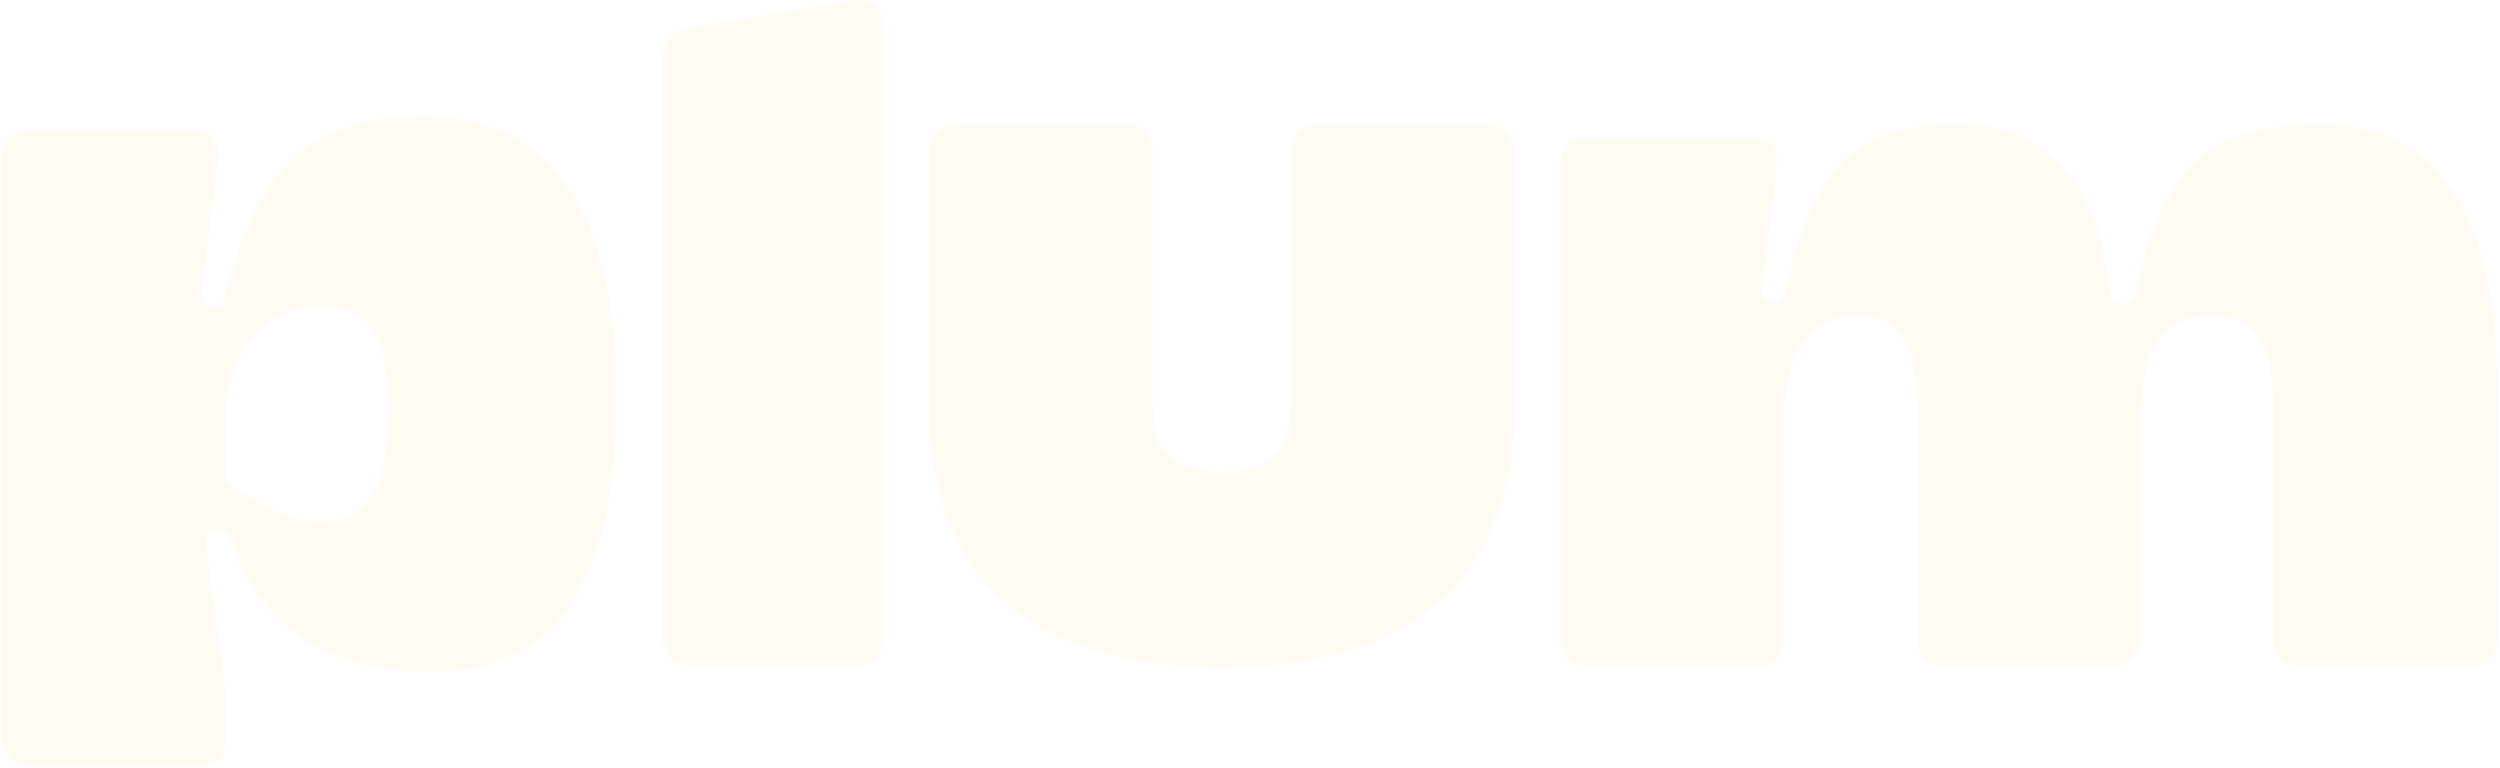
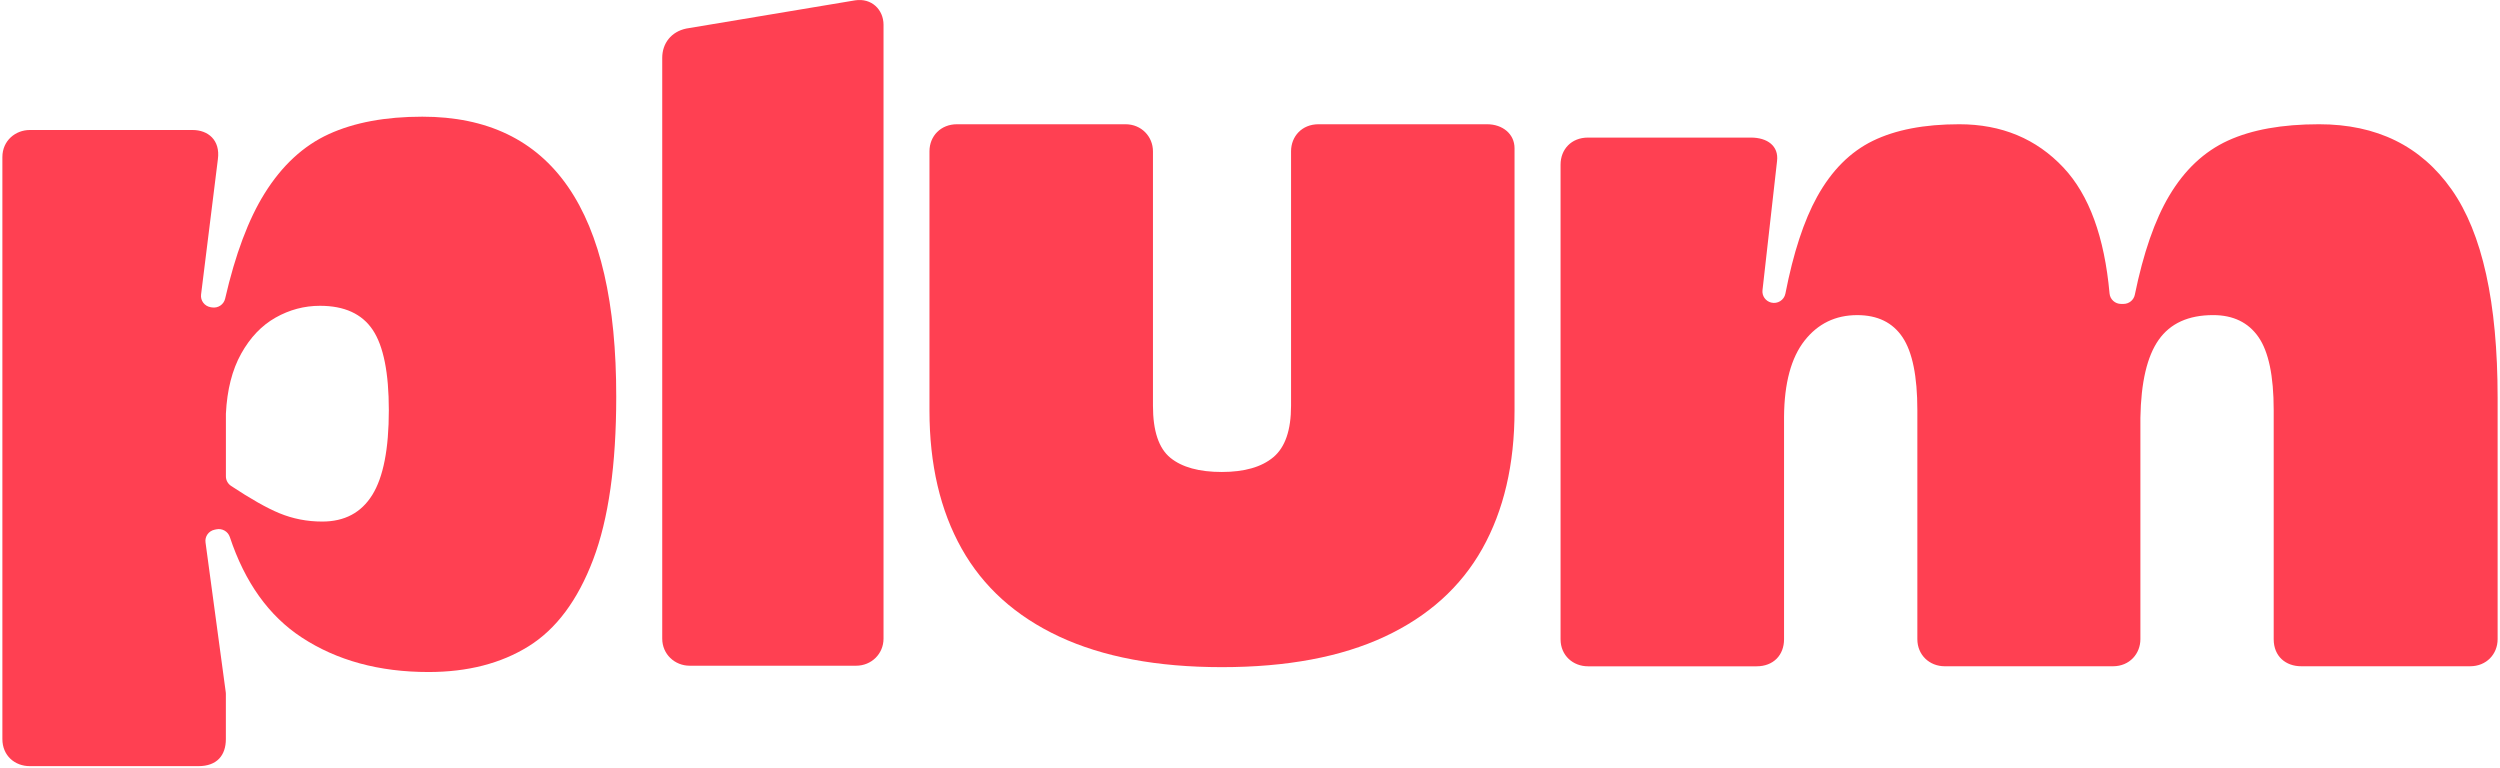
<svg xmlns="http://www.w3.org/2000/svg" width="316" height="97" viewBox="0 0 316 97" fill="none">
-   <path d="M77.892 50.172C77.892 58.757 76.919 65.612 74.973 70.736C73.028 75.863 70.311 79.511 66.822 81.684C63.334 83.858 59.114 84.944 54.158 84.944C47.917 84.944 42.574 83.486 38.132 80.57C33.983 77.847 30.956 73.616 29.049 67.876C28.816 67.174 28.088 66.754 27.353 66.906L27.125 66.954C26.375 67.11 25.873 67.809 25.977 68.558L28.537 87.508C28.547 87.572 28.549 87.636 28.549 87.7V93.417C28.549 95.479 27.425 96.84 25.081 96.84H3.77C1.877 96.84 0.301 95.52 0.301 93.417V19.854C0.301 17.766 1.964 16.432 3.77 16.432H24.338C26.287 16.432 27.865 17.695 27.541 20.12L25.415 37.228C25.318 37.994 25.852 38.7 26.623 38.831L26.784 38.857C27.55 38.985 28.285 38.499 28.456 37.752C29.741 32.156 31.403 27.721 33.448 24.446C35.651 20.914 38.358 18.416 41.57 16.948C44.782 15.481 48.719 14.749 53.382 14.749C69.76 14.747 77.928 26.555 77.892 50.172ZM47.057 62.559C48.452 60.314 49.149 56.745 49.149 51.855C49.149 47.11 48.469 43.725 47.112 41.696C45.752 39.667 43.532 38.653 40.448 38.653C38.466 38.653 36.592 39.151 34.831 40.146C33.068 41.142 31.62 42.663 30.481 44.709C29.342 46.757 28.701 49.281 28.554 52.289V60.215C28.554 60.698 28.802 61.149 29.208 61.419C31.696 63.066 33.729 64.216 35.3 64.865C37.008 65.572 38.814 65.925 40.724 65.925C43.549 65.927 45.661 64.806 47.057 62.559Z" fill="#FFFAF2" />
-   <path d="M133.895 80.467C128.389 77.895 124.277 74.19 121.56 69.355C118.843 64.52 117.485 58.698 117.485 51.886V19.127C117.485 17.172 118.941 15.705 120.954 15.705H142.265C144.288 15.705 145.734 17.276 145.734 19.127V51.291C145.734 54.479 146.469 56.669 147.937 57.867C149.404 59.061 151.571 59.658 154.435 59.658C157.298 59.658 159.472 59.033 160.959 57.783C162.446 56.534 163.189 54.37 163.189 51.291V19.127C163.189 17.245 164.558 15.705 166.657 15.705H187.968C189.947 15.705 191.437 16.949 191.437 18.731V51.889C191.437 58.698 190.077 64.52 187.363 69.357C184.646 74.193 180.535 77.897 175.027 80.469C169.521 83.041 162.655 84.328 154.432 84.328C146.25 84.326 139.404 83.038 133.895 80.467Z" fill="#FFFAF2" />
-   <path d="M309.89 23.963C313.763 29.469 315.699 38.234 315.699 50.258V80.791C315.699 82.685 314.282 84.214 312.23 84.214H290.864C288.947 84.214 287.395 82.989 287.395 80.791V51.837C287.395 47.528 286.754 44.449 285.469 42.6C284.183 40.753 282.274 39.829 279.742 39.829C276.621 39.829 274.327 40.87 272.859 42.953C271.391 45.036 270.62 48.324 270.546 52.813V80.794C270.546 82.6 269.208 84.216 267.077 84.216H245.822C243.871 84.216 242.353 82.778 242.353 80.794V51.837C242.353 47.563 241.728 44.494 240.481 42.628C239.232 40.763 237.325 39.831 234.754 39.831C232.001 39.831 229.779 40.91 228.09 43.064C226.402 45.219 225.539 48.416 225.503 52.654V80.799C225.503 82.799 224.165 84.221 222.034 84.221H200.724C198.845 84.221 197.255 82.873 197.255 80.799V20.812C197.255 18.888 198.61 17.39 200.724 17.39H221.311C223.392 17.39 224.85 18.447 224.619 20.353L222.779 36.684C222.7 37.397 223.161 38.061 223.867 38.243C224.686 38.454 225.513 37.935 225.674 37.115C226.676 31.969 228.014 27.883 229.688 24.861C231.523 21.547 233.873 19.194 236.736 17.798C239.6 16.404 243.234 15.705 247.64 15.705C253 15.705 257.396 17.535 260.829 21.192C264.064 24.643 266.003 29.943 266.647 37.098C266.714 37.843 267.346 38.416 268.105 38.416H268.405C269.1 38.416 269.703 37.935 269.84 37.264C270.921 31.981 272.367 27.812 274.183 24.752C276.129 21.474 278.605 19.146 281.618 17.769C284.628 16.392 288.464 15.705 293.127 15.705C300.428 15.705 306.018 18.459 309.89 23.963Z" fill="#FFFAF2" />
-   <path d="M111.678 3.132V80.724C111.678 82.637 110.16 84.147 108.209 84.147H87.175C85.289 84.147 83.706 82.694 83.706 80.724V7.315C83.706 5.476 84.84 4.007 86.748 3.608L108.072 0.046C110.167 -0.286 111.678 1.224 111.678 3.132Z" fill="#FFFAF2" />
+   <path d="M77.892 50.172C77.892 58.757 76.919 65.612 74.973 70.736C73.028 75.863 70.311 79.511 66.822 81.684C63.334 83.858 59.114 84.944 54.158 84.944C47.917 84.944 42.574 83.486 38.132 80.57C33.983 77.847 30.956 73.616 29.049 67.876C28.816 67.174 28.088 66.754 27.353 66.906L27.125 66.954C26.375 67.11 25.873 67.809 25.977 68.558L28.537 87.508C28.547 87.572 28.549 87.636 28.549 87.7V93.417C28.549 95.479 27.425 96.84 25.081 96.84H3.77C1.877 96.84 0.301 95.52 0.301 93.417V19.854C0.301 17.766 1.964 16.432 3.77 16.432H24.338C26.287 16.432 27.865 17.695 27.541 20.12L25.415 37.228C25.318 37.994 25.852 38.7 26.623 38.831L26.784 38.857C27.55 38.985 28.285 38.499 28.456 37.752C29.741 32.156 31.403 27.721 33.448 24.446C35.651 20.914 38.358 18.416 41.57 16.948C44.782 15.481 48.719 14.749 53.382 14.749C69.76 14.747 77.928 26.555 77.892 50.172ZM47.057 62.559C48.452 60.314 49.149 56.745 49.149 51.855C49.149 47.11 48.469 43.725 47.112 41.696C45.752 39.667 43.532 38.653 40.448 38.653C38.466 38.653 36.592 39.151 34.831 40.146C33.068 41.142 31.62 42.663 30.481 44.709C29.342 46.757 28.701 49.281 28.554 52.289V60.215C28.554 60.698 28.802 61.149 29.208 61.419C31.696 63.066 33.729 64.216 35.3 64.865C37.008 65.572 38.814 65.925 40.724 65.925C43.549 65.927 45.661 64.806 47.057 62.559Z" fill="#FF4052" />
+   <path d="M133.895 80.467C128.389 77.895 124.277 74.19 121.56 69.355C118.843 64.52 117.485 58.698 117.485 51.886V19.127C117.485 17.172 118.941 15.705 120.954 15.705H142.265C144.288 15.705 145.734 17.276 145.734 19.127V51.291C145.734 54.479 146.469 56.669 147.937 57.867C149.404 59.061 151.571 59.658 154.435 59.658C157.298 59.658 159.472 59.033 160.959 57.783C162.446 56.534 163.189 54.37 163.189 51.291V19.127C163.189 17.245 164.558 15.705 166.657 15.705H187.968C189.947 15.705 191.437 16.949 191.437 18.731V51.889C191.437 58.698 190.077 64.52 187.363 69.357C184.646 74.193 180.535 77.897 175.027 80.469C169.521 83.041 162.655 84.328 154.432 84.328C146.25 84.326 139.404 83.038 133.895 80.467Z" fill="#FF4052" />
+   <path d="M309.89 23.963C313.763 29.469 315.699 38.234 315.699 50.258V80.791C315.699 82.685 314.282 84.214 312.23 84.214H290.864C288.947 84.214 287.395 82.989 287.395 80.791V51.837C287.395 47.528 286.754 44.449 285.469 42.6C284.183 40.753 282.274 39.829 279.742 39.829C276.621 39.829 274.327 40.87 272.859 42.953C271.391 45.036 270.62 48.324 270.546 52.813V80.794C270.546 82.6 269.208 84.216 267.077 84.216H245.822C243.871 84.216 242.353 82.778 242.353 80.794V51.837C242.353 47.563 241.728 44.494 240.481 42.628C239.232 40.763 237.325 39.831 234.754 39.831C232.001 39.831 229.779 40.91 228.09 43.064C226.402 45.219 225.539 48.416 225.503 52.654V80.799C225.503 82.799 224.165 84.221 222.034 84.221H200.724C198.845 84.221 197.255 82.873 197.255 80.799V20.812C197.255 18.888 198.61 17.39 200.724 17.39H221.311C223.392 17.39 224.85 18.447 224.619 20.353L222.779 36.684C222.7 37.397 223.161 38.061 223.867 38.243C224.686 38.454 225.513 37.935 225.674 37.115C226.676 31.969 228.014 27.883 229.688 24.861C231.523 21.547 233.873 19.194 236.736 17.798C239.6 16.404 243.234 15.705 247.64 15.705C253 15.705 257.396 17.535 260.829 21.192C264.064 24.643 266.003 29.943 266.647 37.098C266.714 37.843 267.346 38.416 268.105 38.416H268.405C269.1 38.416 269.703 37.935 269.84 37.264C270.921 31.981 272.367 27.812 274.183 24.752C276.129 21.474 278.605 19.146 281.618 17.769C284.628 16.392 288.464 15.705 293.127 15.705C300.428 15.705 306.018 18.459 309.89 23.963Z" fill="#FF4052" />
+   <path d="M111.678 3.132V80.724C111.678 82.637 110.16 84.147 108.209 84.147H87.175C85.289 84.147 83.706 82.694 83.706 80.724V7.315C83.706 5.476 84.84 4.007 86.748 3.608L108.072 0.046C110.167 -0.286 111.678 1.224 111.678 3.132Z" fill="#FF4052" />
</svg>
